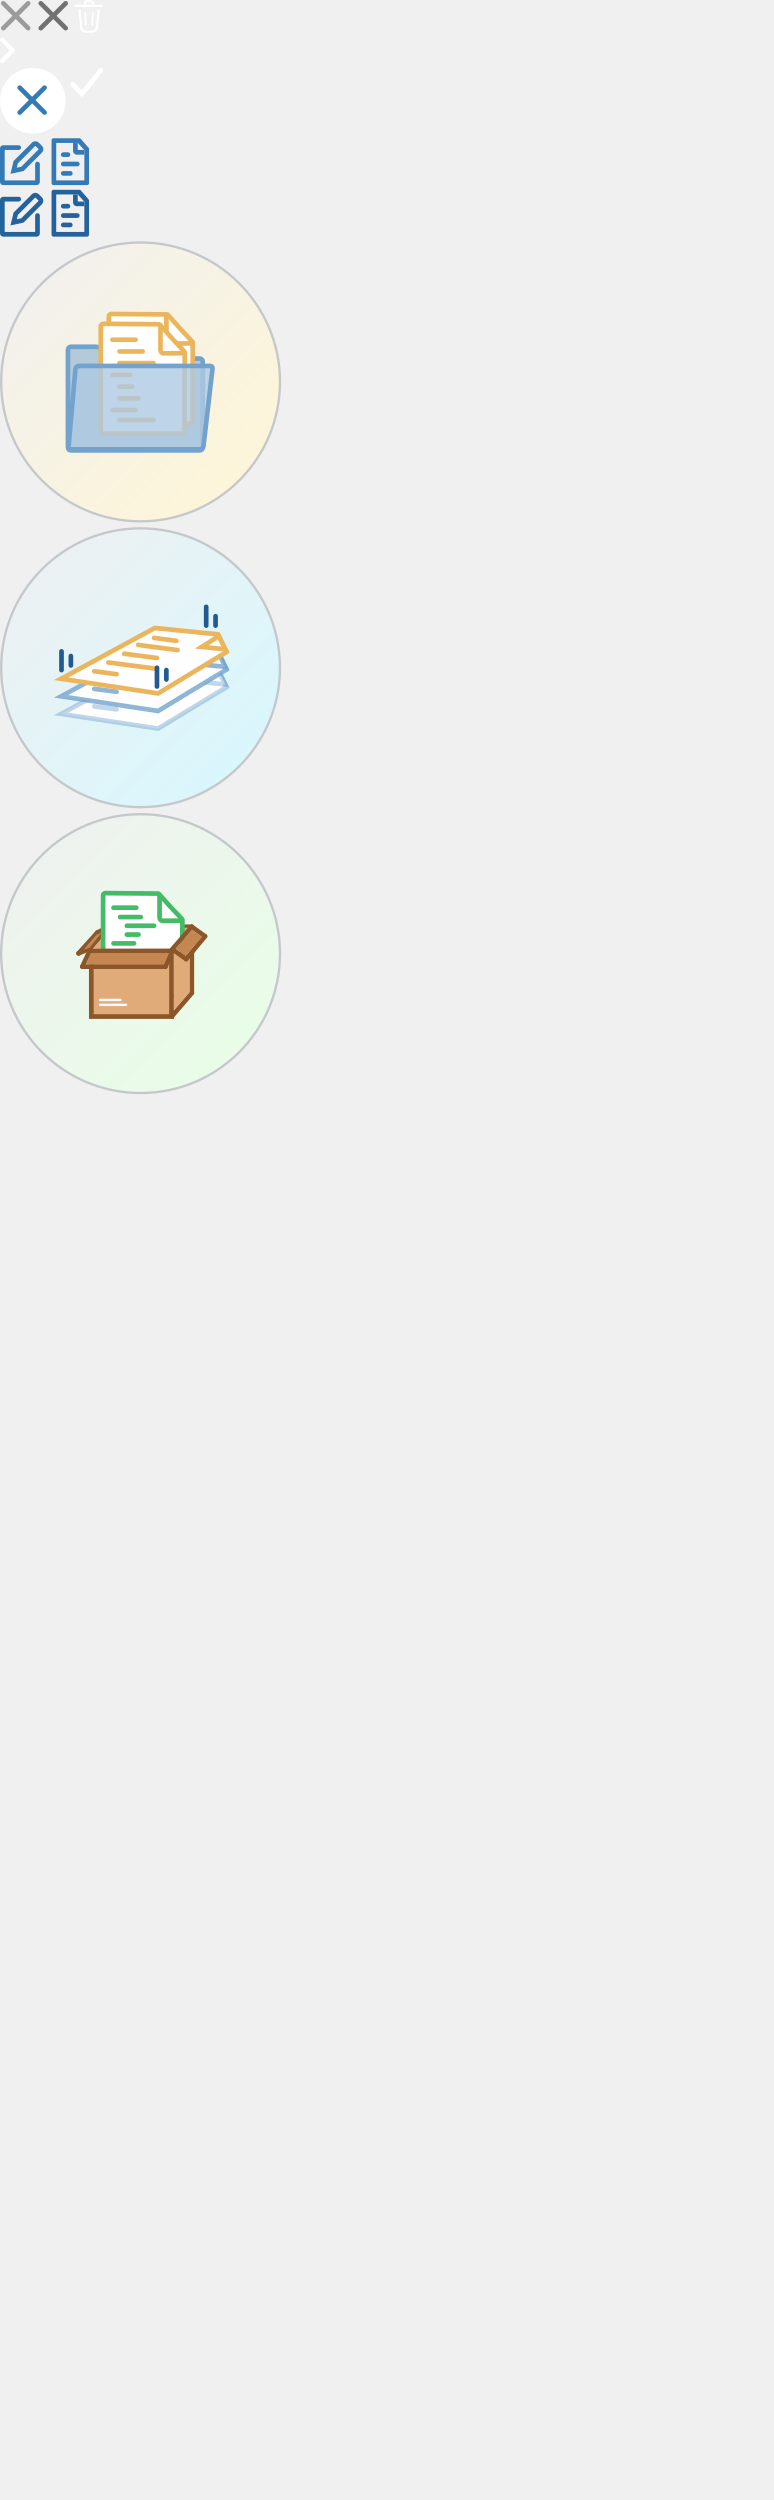
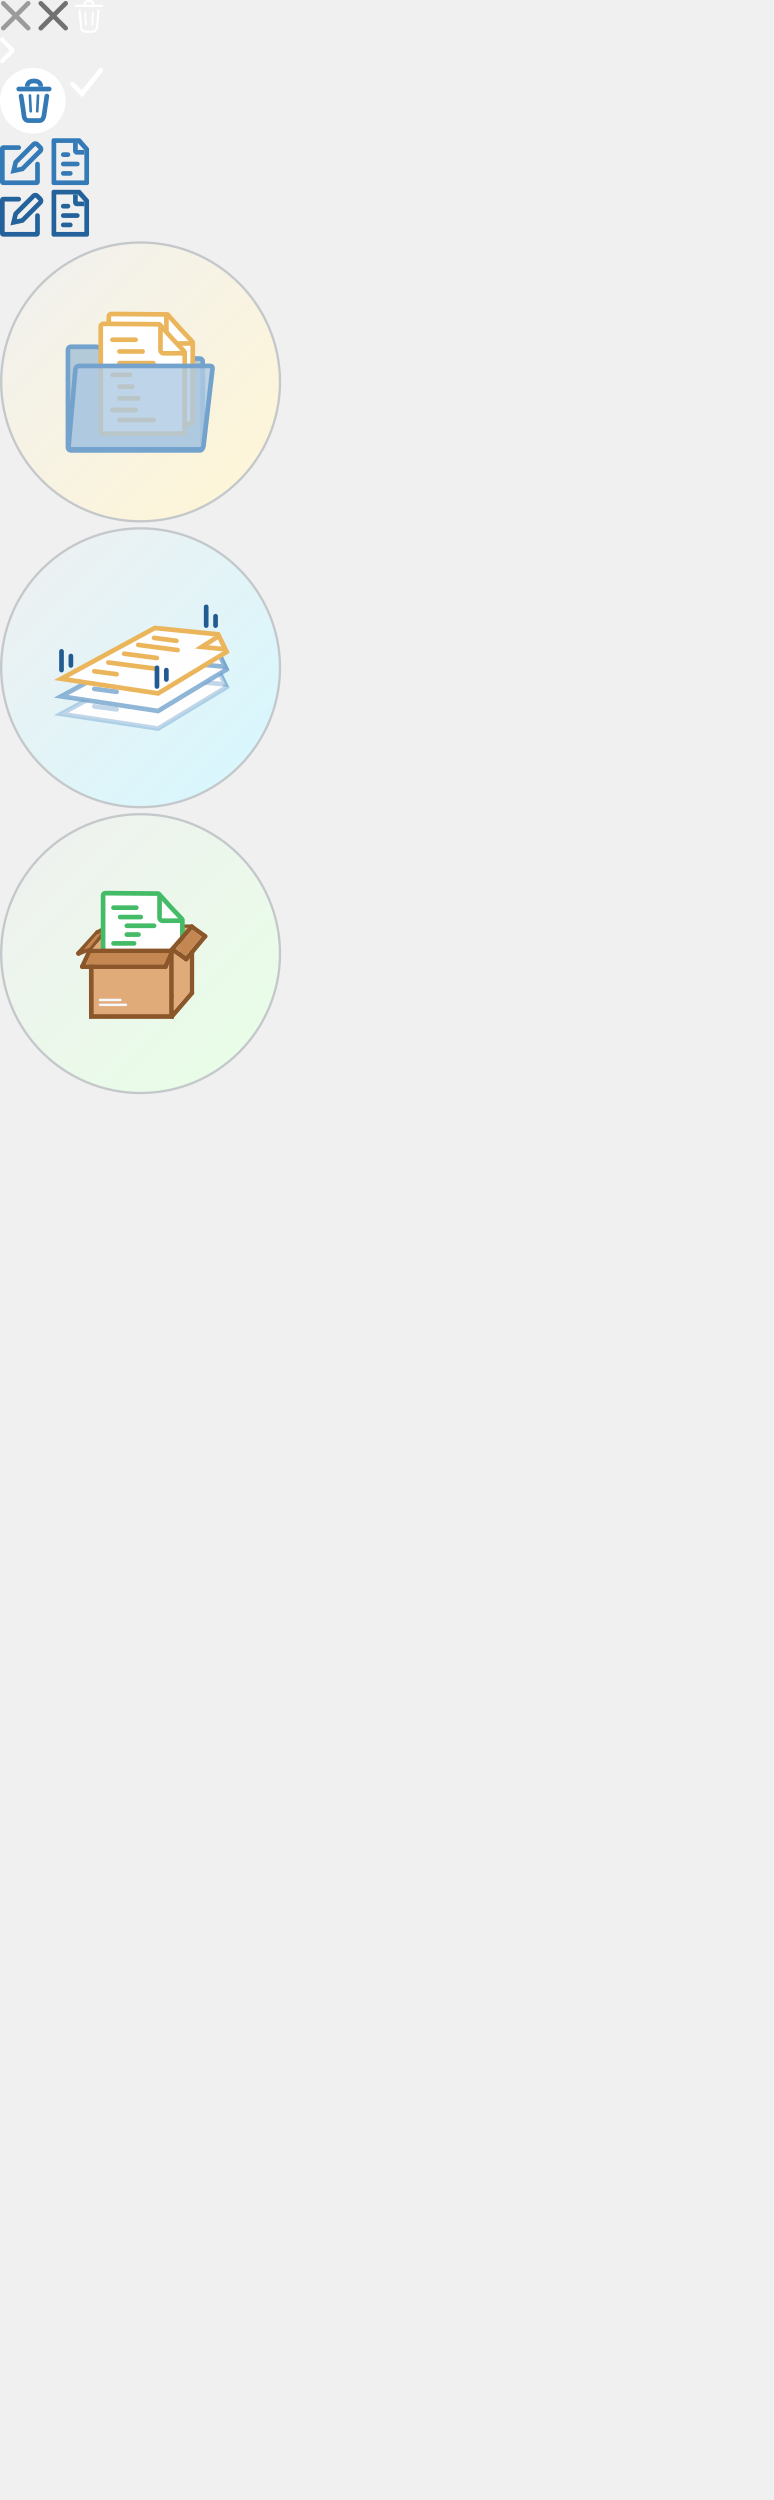
<svg xmlns="http://www.w3.org/2000/svg" width="330px" height="1067px" viewBox="0 0 330 1067" version="1.1">
  <defs>
    <linearGradient x1="1.479%" y1="1.479%" x2="100%" y2="100%" id="linearGradient-1">
      <stop stop-color="#E7FFE6" stop-opacity="0" offset="0%" />
      <stop stop-color="#E7FFE6" offset="100%" />
    </linearGradient>
    <linearGradient x1="0%" y1="0%" x2="100%" y2="100%" id="linearGradient-2">
      <stop stop-color="#FFF6D5" stop-opacity="0" offset="0%" />
      <stop stop-color="#FFF6D5" offset="100%" />
    </linearGradient>
    <linearGradient x1="0%" y1="0%" x2="100%" y2="100%" id="linearGradient-3">
      <stop stop-color="#D5F8FF" stop-opacity="0" offset="0%" />
      <stop stop-color="#D5F8FF" offset="100%" />
    </linearGradient>
  </defs>
  <g id="main_spritesheet" stroke="none" stroke-width="1" fill="none" fill-rule="evenodd">
    <g id="close" fill="#9B9B9B" fill-rule="nonzero">
      <rect id="Rectangle-35" transform="translate(6.717515, 6.717514) rotate(-45) translate(-6.717515, -6.717514) " x="-1.782" y="5.718" width="17" height="2" rx="1" />
      <rect id="Rectangle-35-Copy" transform="translate(6.717514, 6.717515) rotate(45) translate(-6.717514, -6.717515) " x="-1.782" y="5.718" width="17" height="2" rx="1" />
    </g>
    <g id="close-copy" transform="translate(16, 0)" fill="#717171" fill-rule="nonzero">
      <rect id="Rectangle-35" transform="translate(6.717515, 6.717514) rotate(-45) translate(-6.717515, -6.717514) " x="-1.782" y="5.718" width="17" height="2" rx="1" />
      <rect id="Rectangle-35-Copy" transform="translate(6.717514, 6.717515) rotate(45) translate(-6.717514, -6.717515) " x="-1.782" y="5.718" width="17" height="2" rx="1" />
    </g>
    <path d="M3.188,22.488 L7.097,18.627 C7.461,18.267 8.006,18.267 8.37,18.627 C8.734,18.986 8.734,19.524 8.37,19.884 L3.825,24.373 C3.643,24.553 3.37,24.643 3.188,24.643 C2.916,24.643 2.643,24.553 2.461,24.373 L-2.084,19.884 C-2.448,19.524 -2.448,18.986 -2.084,18.627 C-1.721,18.267 -1.175,18.267 -0.812,18.627 L3.188,22.488 Z" id="Down-Arrow-Copy" fill="#FFFFFF" transform="translate(3.142857, 21.5) rotate(-90) translate(-3.142857, -21.5) " />
-     <g id="Group-2" transform="translate(0, 29)" fill-rule="nonzero">
-       <circle id="Oval-2" fill="#FFFFFF" cx="14" cy="14" r="14" />
-       <g id="close" transform="translate(7, 7)" fill="#337AB7">
-         <rect id="Rectangle-35" transform="translate(6.717515, 6.717514) rotate(-45) translate(-6.717515, -6.717514) " x="-1.782" y="5.718" width="17" height="2" rx="1" />
-         <rect id="Rectangle-35-Copy" transform="translate(6.717514, 6.717515) rotate(45) translate(-6.717514, -6.717515) " x="-1.782" y="5.718" width="17" height="2" rx="1" />
-       </g>
-     </g>
    <polyline id="Path-1528" stroke="#FFFFFF" stroke-width="2" stroke-linecap="round" points="31 36 35 40 43 30" />
    <g id="edit" transform="translate(0, 59)" fill="#337AB7" fill-rule="nonzero">
      <path d="M9.944,1.935 C9.895,1.935 9.855,1.975 9.855,2.024 L9.855,12.505 L10.842,14.124 L11.887,12.505 L11.884,2.021 C11.884,1.972 11.844,1.932 11.795,1.933 L9.944,1.935 Z M9.942,-0.065 L11.793,-0.067 C12.946,-0.069 13.883,0.865 13.884,2.021 L13.887,13.095 L10.794,17.886 L7.855,13.067 L7.855,2.024 C7.855,0.871 8.789,-0.063 9.942,-0.065 Z" id="Rectangle-13" transform="translate(10.87138, 8.90913) rotate(45) translate(-10.87138, -8.90913) " />
      <path d="M15,18 L15,11 C15,10.448 15.448,10 16,10 C16.552,10 17,10.448 17,11 L17,18.632 C17,19.388 16.388,20 15.632,20 L1.368,20 C0.612,20 5.55111512e-16,19.388 4.4408921e-16,18.632 L0,4.368 C0,3.612 0.612,3 1.368,3 L8,3 C8.552,3 9,3.448 9,4 C9,4.552 8.552,5 8,5 L2,5 L2,18 L15,18 Z" id="Path-7" />
    </g>
    <g id="Group-6" transform="translate(22, 59)" fill="#337AB7" fill-rule="nonzero">
      <path d="M2,2 L2,18 L14,18 L14,5.079 L11.203,2 L2,2 Z M0.853,0 L11.977,0 C12.14,-2.98067983e-17 12.294,0.069 12.402,0.191 L15.852,4.144 C15.947,4.248 16,4.384 16,4.526 C16,4.969 16,5.302 16,5.524 C16,8.551 16,13.093 16,19.147 C16,19.618 15.618,20 15.147,20 L0.853,20 C0.382,20 -4.63755184e-14,19.618 -4.68514116e-14,19.147 L-4.61852778e-14,0.853 C-4.62429442e-14,0.382 0.382,1.97521855e-16 0.853,0 Z" id="Rectangle-29" />
      <rect id="Rectangle-17" x="4" y="10" width="8" height="2" rx="1" />
      <rect id="Rectangle-17-Copy" x="4" y="14" width="5" height="2" rx="1" />
      <rect id="Rectangle-17-Copy-2" x="4" y="6" width="4" height="2" rx="1" />
      <path d="M11.181,5 L13.998,5 L13.998,7 L10.749,7 C9.883,7 9.181,6.298 9.181,5.432 L9.181,2 L11.181,2 L11.181,5 Z" id="Path-12" />
    </g>
    <g id="Group-6-Copy" transform="translate(22, 81)" fill="#23629A" fill-rule="nonzero">
      <path d="M2,2 L2,18 L14,18 L14,5.079 L11.203,2 L2,2 Z M0.853,0 L11.977,0 C12.14,-2.98067983e-17 12.294,0.069 12.402,0.191 L15.852,4.144 C15.947,4.248 16,4.384 16,4.526 C16,4.969 16,5.302 16,5.524 C16,8.551 16,13.093 16,19.147 C16,19.618 15.618,20 15.147,20 L0.853,20 C0.382,20 -4.63755184e-14,19.618 -4.68514116e-14,19.147 L-4.61852778e-14,0.853 C-4.62429442e-14,0.382 0.382,1.97521855e-16 0.853,0 Z" id="Rectangle-29" />
      <rect id="Rectangle-17" x="4" y="10" width="8" height="2" rx="1" />
      <rect id="Rectangle-17-Copy" x="4" y="14" width="5" height="2" rx="1" />
      <rect id="Rectangle-17-Copy-2" x="4" y="6" width="4" height="2" rx="1" />
      <path d="M11.181,5 L13.998,5 L13.998,7 L10.749,7 C9.883,7 9.181,6.298 9.181,5.432 L9.181,2 L11.181,2 L11.181,5 Z" id="Path-12" />
    </g>
    <g id="edit-copy" transform="translate(0, 81)" fill="#23629A" fill-rule="nonzero">
      <path d="M9.944,1.935 C9.895,1.935 9.855,1.975 9.855,2.024 L9.855,12.505 L10.842,14.124 L11.887,12.505 L11.884,2.021 C11.884,1.972 11.844,1.932 11.795,1.933 L9.944,1.935 Z M9.942,-0.065 L11.793,-0.067 C12.946,-0.069 13.883,0.865 13.884,2.021 L13.887,13.095 L10.794,17.886 L7.855,13.067 L7.855,2.024 C7.855,0.871 8.789,-0.063 9.942,-0.065 Z" id="Rectangle-13" transform="translate(10.87138, 8.90913) rotate(45) translate(-10.87138, -8.90913) " />
      <path d="M15,18 L15,11 C15,10.448 15.448,10 16,10 C16.552,10 17,10.448 17,11 L17,18.632 C17,19.388 16.388,20 15.632,20 L1.368,20 C0.612,20 5.55111512e-16,19.388 4.4408921e-16,18.632 L0,4.368 C0,3.612 0.612,3 1.368,3 L8,3 C8.552,3 9,3.448 9,4 C9,4.552 8.552,5 8,5 L2,5 L2,18 L15,18 Z" id="Path-7" />
    </g>
    <g id="Group-11" transform="translate(0, 347)">
      <circle id="Oval" stroke="#C4C8CA" fill="url(#linearGradient-1)" fill-rule="nonzero" cx="60" cy="60" r="59.5" />
      <g id="Box" transform="translate(33, 33)">
        <g id="Group-3">
          <g id="Group-2" transform="translate(4.957243, 14.349)" stroke="#8B572A" stroke-linecap="round" stroke-width="2">
            <path d="M0.403,10.522 L8.459,1.214" id="Line-11" />
            <path d="M8.459,1.214 L43.907,1.214" id="Line-12" />
            <path d="M43.907,29.398 L43.907,12.141" id="Line-13" />
          </g>
          <path d="M48.864,15.563 L54.503,19.61" id="Line-14" stroke="#8B572A" stroke-width="2" stroke-linecap="round" />
          <polygon id="Rectangle-11" fill="#E1AA79" points="13.819 15.968 48.058 15.968 40.287 24.871 13.819 24.871" />
          <path d="M13.416,16.372 L13.416,25.276" id="Line-18" stroke="#8B572A" stroke-width="2" stroke-linecap="square" />
          <path d="M13.416,15.563 L8.583,17.991" id="Line-19" stroke="#8B572A" stroke-width="2" stroke-linecap="round" />
          <path d="M8.583,17.991 L0.526,26.894" id="Line-20" stroke="#8B572A" stroke-width="2" stroke-linecap="round" />
          <path d="M5.36,24.871 L0.526,26.894" id="Line-21" stroke="#8B572A" stroke-width="2" stroke-linecap="round" />
          <polygon id="Rectangle-12" fill="#C48752" transform="translate(6.66942, 21.71775) rotate(41) translate(-6.66942, -21.71775) " points="5.978 18.7 7.048 16.447 7.361 24.873 6.032 26.989" />
          <polygon id="Rectangle-14" fill="#E1AA79" points="12.425 18.193 12.425 24.871 6.658 24.871" />
          <g id="Group-2" transform="translate(10, 0)" stroke="#44BB66" stroke-width="2">
            <path d="M1.987,1.192 C1.983,1.192 1.983,1.192 1.979,1.192 C1.438,1.192 1,1.63 1,2.171 L1,44.166 C1,44.706 1.438,45.145 1.979,45.145 L33.819,45.145 C34.359,45.145 34.797,44.707 34.798,44.167 L34.84,12.54 C34.84,12.459 34.809,12.38 34.752,12.32 L30.094,7.404 L24.764,1.478 C24.704,1.411 24.619,1.373 24.529,1.372 L1.987,1.192 Z" id="Rectangle-29" fill="#FFFFFF" />
            <path d="M25.095,1.934 L25.095,11.667 C25.095,12.396 25.686,12.987 26.414,12.987 C26.417,12.987 26.42,12.987 26.423,12.987 L34.854,12.929" id="Path-12" />
            <path d="M5.456,7.4 L15.158,7.4" id="Line-22" stroke-linecap="round" />
            <path d="M8.298,11.395 L17.053,11.395" id="Line-22-Copy" stroke-linecap="round" />
            <path d="M5.456,22.637 L14.211,22.637" id="Line-22-Copy-4" stroke-linecap="round" />
            <path d="M11.14,15.116 L22.737,15.116" id="Line-22-Copy-2" stroke-linecap="round" />
            <path d="M11.14,18.876 L16.105,18.876" id="Line-22-Copy-3" stroke-linecap="round" />
            <path d="M8.298,26.485 L13.263,26.485" id="Line-22-Copy-5" stroke-linecap="round" />
          </g>
          <path d="M40.405,25.276 L48.864,15.563" id="Line-11" stroke="#8B572A" stroke-width="2" stroke-linecap="round" />
          <path d="M5.98,25.871 L5.957,32.561 L5.982,53.865 L40.211,53.865 L40.211,25.871 L5.98,25.871 Z" id="Rectangle-2" stroke="#8B572A" stroke-width="2" fill="#E1AA79" />
          <path d="M40.298,53.833 L48.874,43.812" id="Line-11" stroke="#8B572A" stroke-width="2" stroke-linecap="round" />
          <path d="M5.36,25.675 L2.138,32.56" id="Line-16" stroke="#8B572A" stroke-width="2" stroke-linecap="round" />
          <path d="M37.585,32.56 L2.138,32.56" id="Line-17" stroke="#8B572A" stroke-width="2" stroke-linecap="round" />
          <path d="M40.808,25.276 L37.585,32.56" id="Line-16" stroke="#8B572A" stroke-width="2" stroke-linecap="round" />
          <polygon id="Rectangle-9" fill="#C48752" points="5.7 26.768 39.076 26.768 36.916 31.604 3.721 31.604" />
          <polygon id="Rectangle-16" fill="#E1AA79" points="41.211 26.085 47.868 27.47 47.868 43.553 41.211 51.176" />
          <path d="M40.808,25.276 L46.447,29.322" id="Line-14" stroke="#8B572A" stroke-width="2" stroke-linecap="round" />
          <path d="M46.447,29.322 L54.503,19.61" id="Line-15" stroke="#8B572A" stroke-width="2" stroke-linecap="round" />
          <polygon id="Rectangle-15" fill="#C48752" transform="translate(47.56339, 22.37902) rotate(-50) translate(-47.56339, -22.37902) " points="42.038 19.767 52.741 19.914 53.089 24.991 42.403 24.979" />
        </g>
        <path d="M9.667,46.781 L18.39,46.781" id="Line-22" stroke="#F5F8FC" stroke-width="1.035" stroke-linecap="round" />
        <path d="M9.667,48.865 L20.769,48.865" id="Line-22" stroke="#F5F8FC" stroke-width="1.035" stroke-linecap="round" />
      </g>
    </g>
    <g id="Group-4" transform="translate(0, 103)">
      <circle id="Oval" stroke="#C4C8CA" fill="url(#linearGradient-2)" fill-rule="nonzero" cx="60" cy="60" r="59.5" />
      <g id="folder" transform="translate(28, 30)" stroke-width="2">
        <path d="M2.215,59.226 L57.303,59.226 C57.967,59.226 58.518,58.668 58.518,57.987 L58.518,21.272 C58.518,20.591 57.967,20.033 57.303,20.033 L22.262,20.033 C20.777,20.033 18.819,19.213 17.77,18.153 L15.924,16.287 C15.251,15.605 13.805,15 12.854,15 L2.215,15 C1.552,15 1,15.558 1,16.239 L1,57.987 C1,58.668 1.551,59.226 2.215,59.226 Z" id="Fill-1" stroke="#73A3CD" fill-opacity="0.5" fill="#73A3CD" />
        <g id="files" transform="translate(14, 0)" stroke="#EBB55C">
          <g id="Group-3" transform="translate(3, 0)">
            <path d="M2.528,1.004 C2.524,1.004 2.524,1.004 2.52,1.004 C1.918,1.004 1.431,1.492 1.431,2.093 L1.431,46.801 C1.431,47.403 1.918,47.89 2.52,47.89 L36.128,47.89 C36.729,47.89 37.216,47.404 37.217,46.803 L37.262,13.134 C37.262,13.034 37.224,12.937 37.155,12.864 L32.236,7.632 L26.61,1.327 C26.536,1.244 26.431,1.197 26.32,1.196 L2.528,1.004 Z" id="Rectangle-29" fill="#FFFFFF" />
            <path d="M26.023,1.137 L26.023,12.247 C26.023,13.016 26.646,13.639 27.415,13.639 C27.418,13.639 27.421,13.639 27.425,13.639 L37.15,13.574" id="Path-12" />
          </g>
          <g id="Group-2" transform="translate(0, 4)">
            <path d="M2.098,1.204 C2.093,1.204 2.093,1.204 2.089,1.204 C1.488,1.204 1,1.691 1,2.293 L1,47.001 C1,47.602 1.488,48.09 2.089,48.09 L35.698,48.09 C36.298,48.09 36.786,47.603 36.786,47.003 L36.831,13.334 C36.831,13.233 36.793,13.137 36.724,13.064 L31.805,7.831 L26.179,1.527 C26.105,1.444 26,1.396 25.889,1.396 L2.098,1.204 Z" id="Rectangle-29" fill="#FFFFFF" />
            <path d="M26.489,2.058 L26.489,12.423 C26.489,13.192 27.113,13.816 27.882,13.816 C27.885,13.816 27.888,13.816 27.891,13.816 L36.791,13.755" id="Path-12" />
            <path d="M6,8 L15.868,8" id="Path-2" stroke-linecap="round" fill-rule="nonzero" />
            <path d="M9,13 L18.868,13" id="Path-2-Copy" stroke-linecap="round" fill-rule="nonzero" />
            <path d="M9,18 L23.5,18" id="Path-2-Copy-2" stroke-linecap="round" fill-rule="nonzero" />
            <path d="M9,42.25 L23.5,42.25" id="Path-2-Copy-7" stroke-linecap="round" fill-rule="nonzero" />
            <path d="M6,23 L13.5,23" id="Path-2-Copy-3" stroke-linecap="round" fill-rule="nonzero" />
            <path d="M9,28 L14.5,28" id="Path-2-Copy-4" stroke-linecap="round" fill-rule="nonzero" />
            <path d="M9,33 L17,33" id="Path-2-Copy-5" stroke-linecap="round" fill-rule="nonzero" />
            <path d="M6,38 L15.868,38" id="Path-2-Copy-6" stroke-linecap="round" fill-rule="nonzero" />
          </g>
        </g>
        <path d="M2.215,58.791 L57.303,58.791 C58.02,58.791 58.736,58.163 58.835,57.458 L62.709,24.264 C62.795,23.643 62.402,23.184 61.794,23.184 L5.666,23.184 C4.957,23.184 4.269,23.803 4.188,24.496 L1.253,57.683 C1.179,58.315 1.598,58.791 2.215,58.791 Z" id="Fill-4" stroke="#73A3CD" fill-opacity="0.8" fill="#AEC9E2" />
      </g>
    </g>
    <g id="trash" transform="translate(32, 0)" fill="#FFFFFF">
      <path d="M10.08,4.002 C9.827,3.978 9.602,4.169 9.578,4.429 L9.578,4.429 L8.963,11.278 L8.961,11.322 C8.961,11.816 8.789,12.26 8.526,12.57 C8.262,12.881 7.924,13.054 7.561,13.055 L4.439,13.055 C4.076,13.054 3.738,12.881 3.473,12.57 C3.211,12.26 3.038,11.816 3.039,11.322 L3.037,11.278 L2.421,4.429 C2.398,4.169 2.173,3.978 1.919,4.002 C1.665,4.026 1.478,4.256 1.502,4.516 L2.118,11.365 L2.119,11.365 C2.129,12.066 2.371,12.709 2.775,13.188 C3.185,13.677 3.778,14 4.439,14 L7.561,14 C8.222,14 8.815,13.677 9.225,13.188 C9.629,12.709 9.87,12.066 9.881,11.365 L9.882,11.365 L10.498,4.516 C10.521,4.256 10.334,4.026 10.08,4.002 Z" id="Shape" />
      <path d="M11.525,2.005 L8.306,2.005 L8.306,1.921 C8.305,0.943 7.648,0.002 6.835,1.40401579e-13 L5.165,1.40401579e-13 C4.352,0.002 3.695,0.942 3.693,1.921 L3.693,2.005 L0.475,2.005 C0.213,2.005 0,2.184 0,2.5 C0,2.816 0.213,3 0.475,3 L11.525,3 C11.787,3 12,2.816 12,2.5 C12,2.184 11.787,2.005 11.525,2.005 Z M4.643,1.918 C4.643,1.747 4.643,1 5.165,1 L6.835,1 C7.356,1 7.357,1.73 7.357,1.918 L7.357,2.002 L4.643,2.002 L4.643,1.918 Z" id="Shape" />
      <path d="M7.75,10.631 L8,5.407 C8.01,5.193 7.85,5.011 7.644,5 C7.437,4.99 7.261,5.155 7.25,5.369 L7,10.593 C6.99,10.807 7.15,10.989 7.356,11 C7.563,11.01 7.739,10.845 7.75,10.631 Z" id="Shape" />
      <path d="M4.644,11 C4.85,10.989 5.01,10.807 5,10.593 L4.75,5.369 C4.739,5.155 4.563,4.99 4.356,5 C4.15,5.011 3.99,5.193 4,5.407 L4.25,10.631 C4.261,10.845 4.437,11.01 4.644,11 Z" id="Shape" />
    </g>
    <g id="Group-5" transform="translate(0, 225)">
      <circle id="Oval" stroke="#C4C8CA" fill="url(#linearGradient-3)" fill-rule="nonzero" cx="60" cy="60" r="59.5" />
      <g id="Group-10" transform="translate(23, 34)" stroke-width="2">
        <g id="Group-18-Copy-2" transform="translate(0, 23)" stroke="#337AB7" stroke-opacity="0.3">
          <path d="M3.098,22.697 L44.459,28.955 L73.698,11.237 L70.054,3.741 L43.06,1.026 L3.098,22.697 Z" id="Fill-1" fill="#FEFEFE" />
          <path d="M63.096,9.106 L73.131,10.119 L70.396,4.467 L63.096,9.106 Z" id="Fill-2" fill="#FEFEFE" />
          <g id="Group-7" transform="translate(17.25, 5.25)" stroke-linecap="round">
            <path d="M6,10.5 L26.242,13.153" id="Stroke-4" />
            <path d="M12.75,6.75 L26.7,8.579" id="Stroke-7" />
            <path d="M18.75,3 L35.546,5.201" id="Stroke-10" />
            <path d="M25.5,0 L35.012,1.246" id="Stroke-13" />
            <path d="M0,14.25 L9.512,15.496" id="Stroke-16" />
          </g>
        </g>
        <g id="Group-18-Copy" transform="translate(0, 15.5)" stroke="#73A3CD" stroke-opacity="0.8">
          <path d="M3.098,22.697 L44.459,28.955 L73.698,11.237 L70.054,3.741 L43.06,1.026 L3.098,22.697 Z" id="Fill-1" fill="#FEFEFE" />
          <path d="M63.096,9.106 L73.131,10.119 L70.396,4.467 L63.096,9.106 Z" id="Fill-2" fill="#FEFEFE" />
          <g id="Group-7" transform="translate(17.25, 5.25)" stroke-linecap="round">
            <path d="M6,10.5 L26.242,13.153" id="Stroke-4" />
            <path d="M12.75,6.75 L26.7,8.579" id="Stroke-7" />
            <path d="M18.75,3 L35.546,5.201" id="Stroke-10" />
            <path d="M25.5,0 L35.012,1.246" id="Stroke-13" />
            <path d="M0,14.25 L9.512,15.496" id="Stroke-16" />
          </g>
        </g>
        <g id="Group-18" transform="translate(0, 8)" stroke="#EBB55C">
          <path d="M3.098,22.697 L44.459,28.955 L73.698,11.237 L70.054,3.741 L43.06,1.026 L3.098,22.697 Z" id="Fill-1" fill="#FEFEFE" />
          <path d="M63.096,9.106 L73.131,10.119 L70.396,4.467 L63.096,9.106 Z" id="Fill-2" fill="#FEFEFE" />
          <g id="Group-7" transform="translate(17.25, 5.25)" stroke-linecap="round">
            <path d="M6,10.5 L26.242,13.153" id="Stroke-4" />
            <path d="M12.75,6.75 L26.7,8.579" id="Stroke-7" />
            <path d="M18.75,3 L35.546,5.201" id="Stroke-10" />
            <path d="M25.5,0 L35.012,1.246" id="Stroke-13" />
            <path d="M0,14.25 L9.512,15.496" id="Stroke-16" />
          </g>
        </g>
        <g id="Group-9" transform="translate(2.25, 0)" stroke="#225B91" stroke-linecap="round">
          <path d="M1,19 L1,27" id="Line-2" />
          <path d="M41.75,26 L41.75,34" id="Line-2-Copy" />
          <path d="M62.75,0 L62.75,8" id="Line-2-Copy-3" />
          <path d="M5,21 L5,25" id="Line-2" />
          <path d="M45.75,27 L45.75,31" id="Line-2-Copy-2" />
          <path d="M66.75,4 L66.75,8" id="Line-2-Copy-4" />
        </g>
      </g>
    </g>
+     <g id="Group-2" transform="translate(0, 29)" fill-rule="nonzero">
+       <circle id="Oval-2" fill="#FFFFFF" cx="14" cy="14" r="14" />
+       <g id="Group-8" transform="translate(7, 5)" stroke="#337AB7">
+         <path d="M2.004,7.003 C2.71,11.388 3.125,14.208 3.248,15.463 C3.432,17.346 4.867,17.461 5.002,17.461 C5.138,17.461 8.746,17.461 9.997,17.461 C10.83,17.461 11.414,16.795 11.746,15.463 L13,7.003" id="Path-3" stroke-width="2" stroke-linecap="round" />
+         <path d="M6.112,13.5 L5.769,6.75" id="Path-4" stroke-width="1.125" stroke-linecap="round" />
+         <path d="M9.231,13.5 L8.885,6.75" id="Path-4-Copy" stroke-width="1.125" stroke-linecap="round" transform="translate(9.057692, 10.125) scale(-1, 1) translate(-9.057692, -10.125) " />
+         <g id="Group-7" transform="translate(0.576923, 0.5625)" stroke-width="2">
+           <path d="M0.423,3.438 L13.423,3.438" id="Path-5" stroke-linecap="round" />
+           <path d="M4.038,2.438 C4.038,0.722 5.19,0 6.922,0 C8.655,0 9.808,0.721 9.808,2.437" id="Path-6" />
+         </g>
+       </g>
+     </g>
  </g>
</svg>
